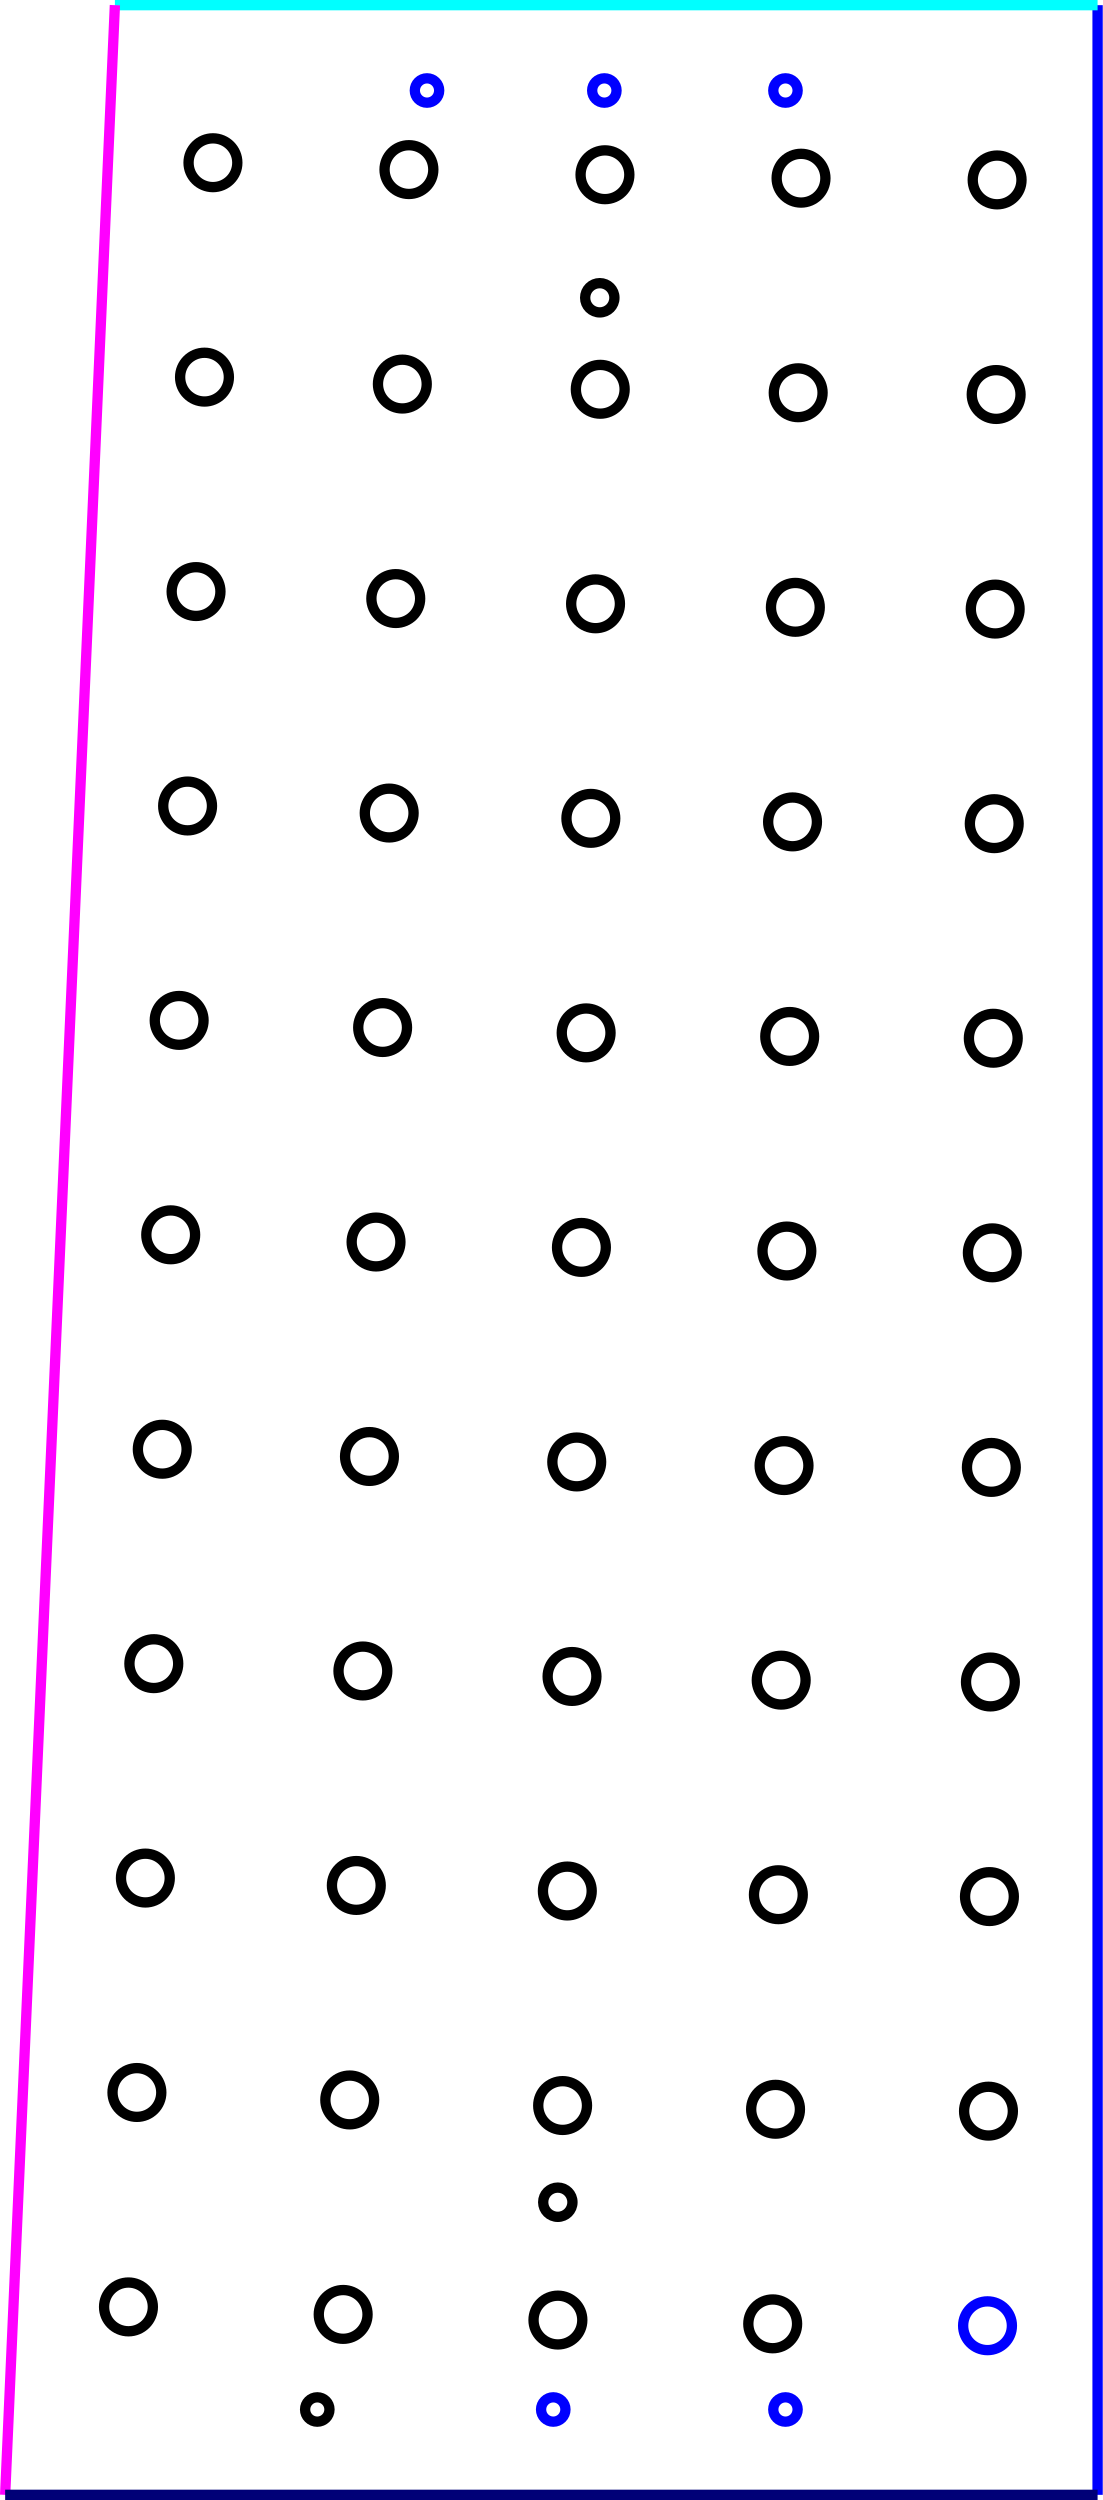
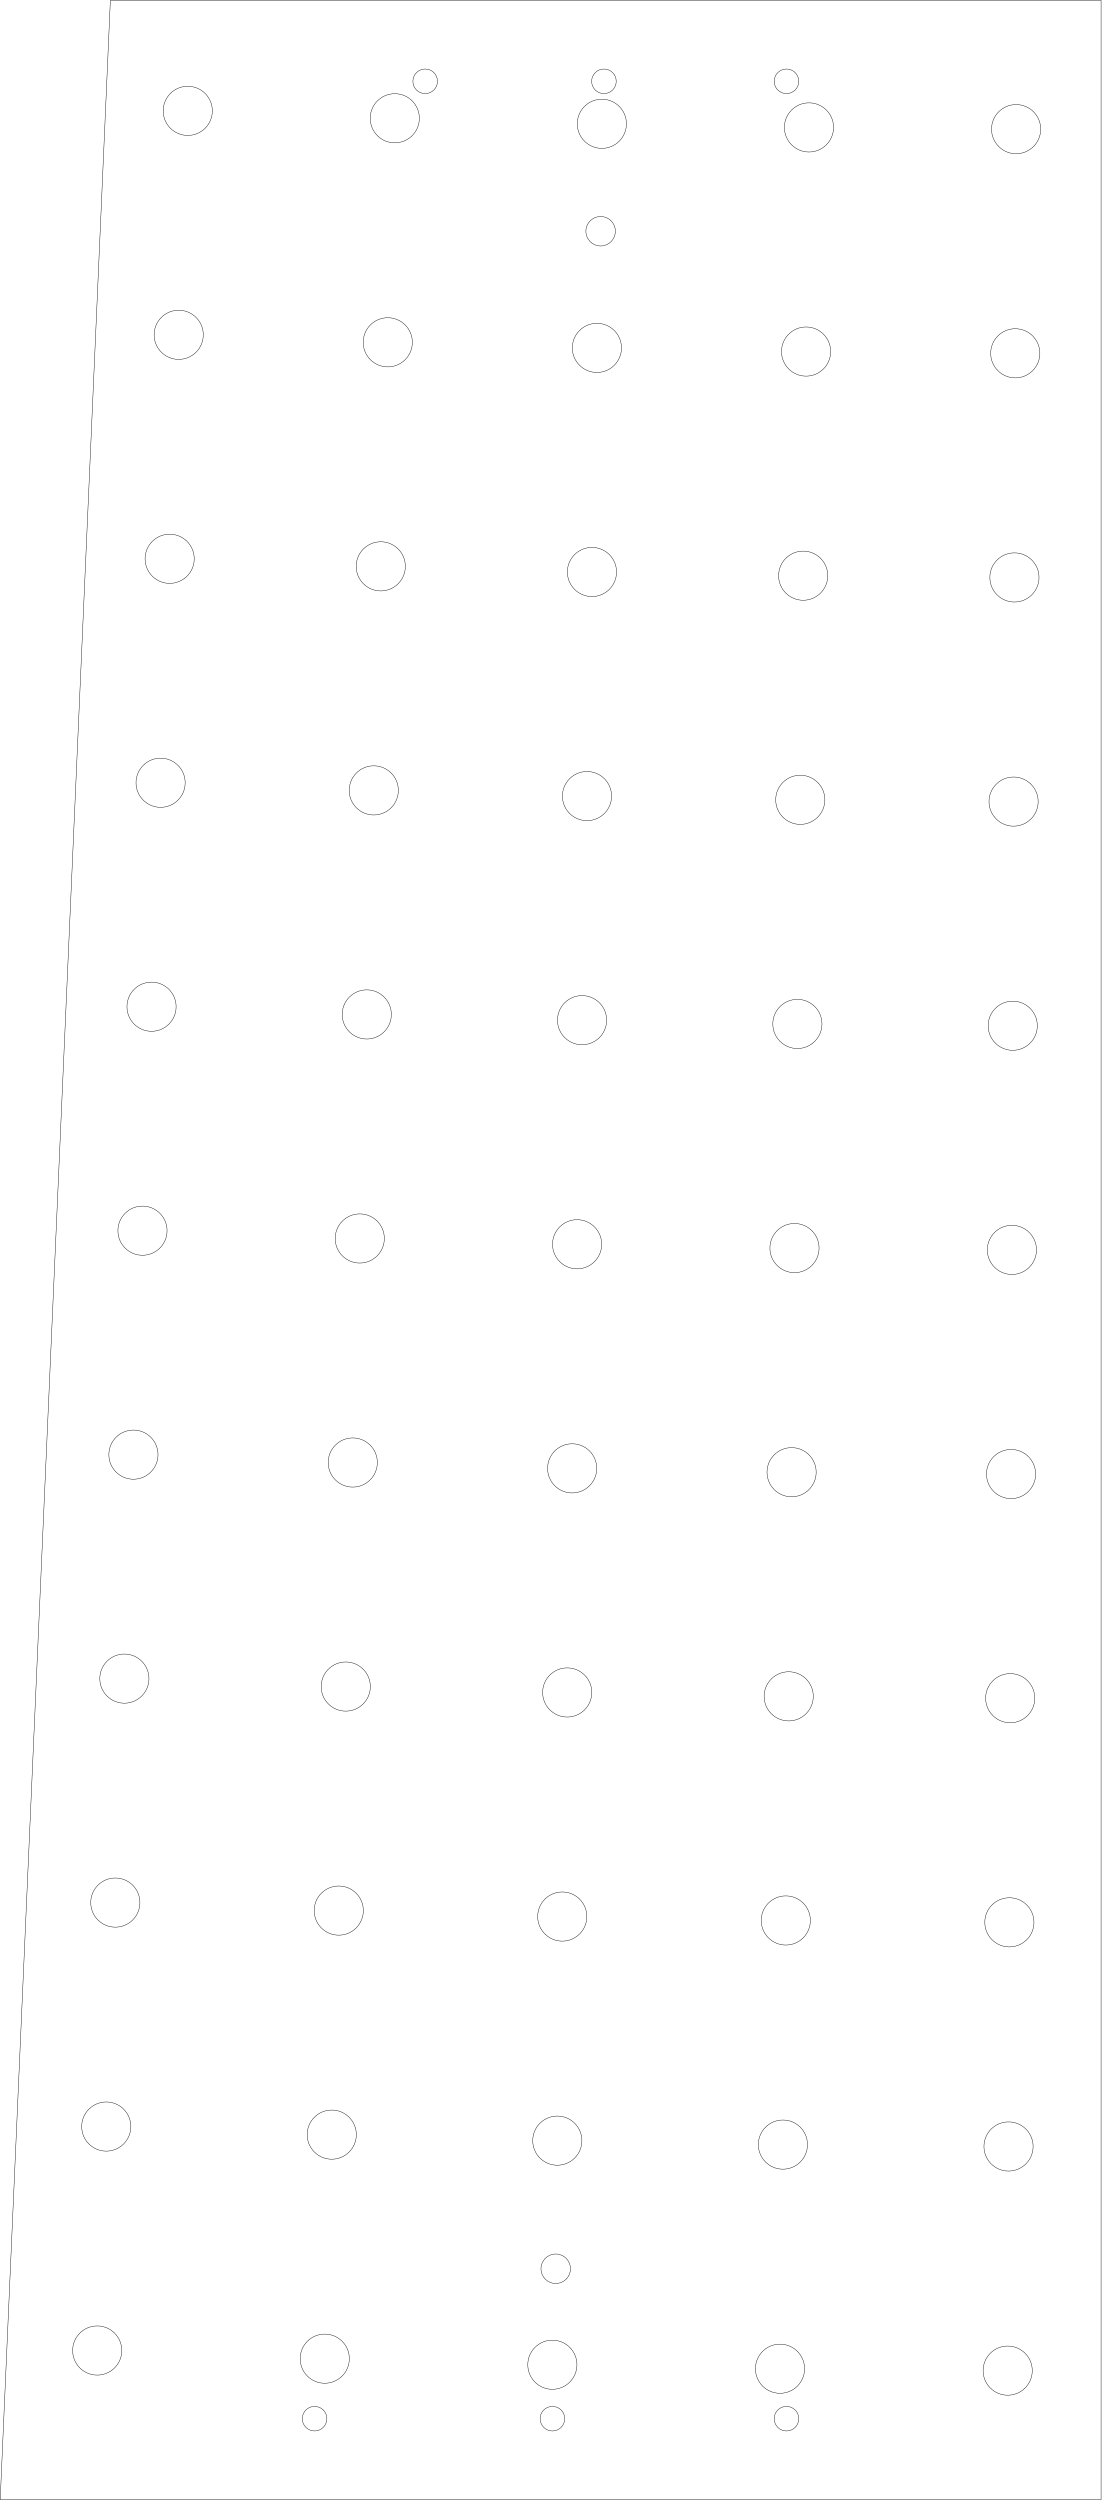
- <svg xmlns="http://www.w3.org/2000/svg" width="106.826" height="242.183" version="1.1" id="svg500">
-   <defs id="defs292">
+ <svg xmlns="http://www.w3.org/2000/svg" width="71.132cm" height="161.477cm" version="1.1" id="svg2168">
+   <defs id="defs1960">
    <marker id="DistanceX" orient="auto" refX="0" refY="0" style="overflow:visible">
-       <path d="M 3,-3 -3,3 M 0,-5 V 5" style="stroke:#000000;stroke-width:0.5" id="path279" />
+       <path d="M 3,-3 -3,3 M 0,-5 V 5" style="stroke:#000000;stroke-width:0.5" id="path1948" />
    </marker>
    <pattern height="8" id="Hatch" patternUnits="userSpaceOnUse" width="8" x="0" y="0">
-       <path d="M8 4 l-4,4" linecap="square" stroke="#000000" stroke-width="0.25" id="path282" />
-       <path d="M6 2 l-4,4" linecap="square" stroke="#000000" stroke-width="0.25" id="path284" />
-       <path d="M4 0 l-4,4" linecap="square" stroke="#000000" stroke-width="0.25" id="path286" />
+       <path d="M8 4 l-4,4" linecap="square" stroke="#000000" stroke-width="0.25" id="path1951" />
+       <path d="M6 2 l-4,4" linecap="square" stroke="#000000" stroke-width="0.25" id="path1953" />
+       <path d="M4 0 l-4,4" linecap="square" stroke="#000000" stroke-width="0.25" id="path1955" />
    </pattern>
-     <symbol id="*Model_Space" />
-     <symbol id="*Paper_Space" />
-     <symbol id="*Paper_Space0" />
+     <symbol id="*MODEL_SPACE" />
+     <symbol id="*PAPER_SPACE" />
  </defs>
-   <g id="g294" transform="translate(106.3263,-495.4477)" />
-   <g id="g296" transform="translate(106.3263,-495.4477)" />
-   <g id="g298" transform="translate(106.3263,-495.4477)" />
-   <g id="g300" transform="translate(106.3263,-495.4477)" />
-   <g id="g302" transform="translate(106.3263,-495.4477)" />
-   <g id="g304" transform="translate(106.3263,-495.4477)" />
-   <g id="g306" transform="translate(106.3263,-495.4477)" />
-   <g id="g308" transform="translate(106.3263,-495.4477)" />
-   <g id="g310" transform="translate(106.3263,-495.4477)" />
-   <g id="g312" transform="translate(106.3263,-495.4477)" />
-   <g id="g314" transform="translate(106.3263,-495.4477)" />
-   <g id="g316" transform="translate(106.3263,-495.4477)" />
-   <g id="g318" transform="translate(106.3263,-495.4477)" />
-   <g id="g320" transform="translate(106.3263,-495.4477)" />
-   <g id="g322" transform="translate(106.3263,-495.4477)" />
-   <g id="g324" transform="translate(106.3263,-495.4477)" />
-   <g id="g326" transform="translate(106.3263,-495.4477)" />
-   <g id="g328" transform="translate(106.3263,-495.4477)" />
-   <g id="g330" transform="translate(106.3263,-495.4477)" />
-   <g id="g332" transform="translate(106.3263,-495.4477)" />
-   <g id="g334" transform="translate(106.3263,-495.4477)" />
-   <g id="g336" transform="translate(106.3263,-495.4477)" />
-   <g id="g338" transform="translate(106.3263,-495.4477)" />
-   <g id="g340" transform="translate(106.3263,-495.4477)" />
-   <g id="g342" transform="translate(106.3263,-495.4477)" />
-   <g id="g344" transform="translate(106.3263,-495.4477)" />
-   <g id="g346" transform="translate(106.3263,-495.4477)" />
-   <g id="g482" transform="translate(106.3263,-495.4477)">
-     <path d="m -91.519,718.925 a 2.362,2.362 0 1 0 -4.724,0 2.362,2.362 0 1 0 4.724,0 z" style="fill:none;stroke:#000000" id="path348" />
-     <path d="m -64.35,511.877 a 2.362,2.362 0 1 0 -4.724,0 2.362,2.362 0 1 0 4.724,0 z" style="fill:none;stroke:#000000" id="path350" />
-     <path d="m -64.988,532.655 a 2.362,2.362 0 1 0 -4.724,0 2.362,2.362 0 1 0 4.724,0 z" style="fill:none;stroke:#000000" id="path352" />
-     <path d="m -65.625,553.432 a 2.362,2.362 0 1 0 -4.724,0 2.362,2.362 0 1 0 4.724,0 z" style="fill:none;stroke:#000000" id="path354" />
-     <path d="m -90.701,698.154 a 2.362,2.362 0 1 0 -4.724,0 2.362,2.362 0 1 0 4.724,0 z" style="fill:none;stroke:#000000" id="path356" />
-     <path d="m -89.882,677.382 a 2.362,2.362 0 1 0 -4.724,0 2.362,2.362 0 1 0 4.724,0 z" style="fill:none;stroke:#000000" id="path358" />
-     <path d="m -89.064,656.611 a 2.362,2.362 0 1 0 -4.724,0 2.362,2.362 0 1 0 4.724,0 z" style="fill:none;stroke:#000000" id="path360" />
-     <path d="m -88.246,635.84 a 2.362,2.362 0 1 0 -4.724,0 2.362,2.362 0 1 0 4.724,0 z" style="fill:none;stroke:#000000" id="path362" />
-     <path d="m -66.262,574.21 a 2.362,2.362 0 1 0 -4.724,0 2.362,2.362 0 1 0 4.724,0 z" style="fill:none;stroke:#000000" id="path364" />
-     <path d="m -66.899,594.988 a 2.362,2.362 0 1 0 -4.724,0 2.362,2.362 0 1 0 4.724,0 z" style="fill:none;stroke:#000000" id="path366" />
-     <path d="m -67.536,615.765 a 2.362,2.362 0 1 0 -4.724,0 2.362,2.362 0 1 0 4.724,0 z" style="fill:none;stroke:#000000" id="path368" />
-     <path d="m -68.173,636.543 a 2.362,2.362 0 1 0 -4.724,0 2.362,2.362 0 1 0 4.724,0 z" style="fill:none;stroke:#000000" id="path370" />
-     <path d="m -68.81,657.32 a 2.362,2.362 0 1 0 -4.724,0 2.362,2.362 0 1 0 4.724,0 z" style="fill:none;stroke:#000000" id="path372" />
-     <path d="m -69.447,678.098 a 2.362,2.362 0 1 0 -4.724,0 2.362,2.362 0 1 0 4.724,0 z" style="fill:none;stroke:#000000" id="path374" />
-     <path d="m -70.084,698.876 a 2.362,2.362 0 1 0 -4.724,0 2.362,2.362 0 1 0 4.724,0 z" style="fill:none;stroke:#000000" id="path376" />
-     <path d="m -70.721,719.653 a 2.362,2.362 0 1 0 -4.724,0 2.362,2.362 0 1 0 4.724,0 z" style="fill:none;stroke:#000000" id="path378" />
-     <path d="m -87.427,615.068 a 2.362,2.362 0 1 0 -4.724,0 2.362,2.362 0 1 0 4.724,0 z" style="fill:none;stroke:#000000" id="path380" />
-     <path d="m -86.609,594.297 a 2.362,2.362 0 1 0 -4.724,0 2.362,2.362 0 1 0 4.724,0 z" style="fill:none;stroke:#000000" id="path382" />
-     <path d="m -85.791,573.526 a 2.362,2.362 0 1 0 -4.724,0 2.362,2.362 0 1 0 4.724,0 z" style="fill:none;stroke:#000000" id="path384" />
-     <path d="m -84.972,552.755 a 2.362,2.362 0 1 0 -4.724,0 2.362,2.362 0 1 0 4.724,0 z" style="fill:none;stroke:#000000" id="path386" />
-     <path d="m -84.154,531.983 a 2.362,2.362 0 1 0 -4.724,0 2.362,2.362 0 1 0 4.724,0 z" style="fill:none;stroke:#000000" id="path388" />
-     <path d="m -83.336,511.212 a 2.362,2.362 0 1 0 -4.724,0 2.362,2.362 0 1 0 4.724,0 z" style="fill:none;stroke:#000000" id="path390" />
-     <path d="m -7.463,533.665 a 2.362,2.362 0 1 0 -4.724,0 2.362,2.362 0 1 0 4.724,0 z" style="fill:none;stroke:#000000" id="path392" />
-     <path d="m -7.37,512.878 a 2.362,2.362 0 1 0 -4.724,0 2.362,2.362 0 1 0 4.724,0 z" style="fill:none;stroke:#000000" id="path394" />
-     <path d="m -29.11,720.566 a 2.362,2.362 0 1 0 -4.724,0 2.362,2.362 0 1 0 4.724,0 z" style="fill:none;stroke:#000000" id="path396" />
-     <path d="m -28.835,699.78 a 2.362,2.362 0 1 0 -4.724,0 2.362,2.362 0 1 0 4.724,0 z" style="fill:none;stroke:#000000" id="path398" />
-     <path d="m -28.561,678.995 a 2.362,2.362 0 1 0 -4.724,0 2.362,2.362 0 1 0 4.724,0 z" style="fill:none;stroke:#000000" id="path400" />
-     <path d="m -28.287,658.209 a 2.362,2.362 0 1 0 -4.724,0 2.362,2.362 0 1 0 4.724,0 z" style="fill:none;stroke:#000000" id="path402" />
-     <path d="m -28.012,637.423 a 2.362,2.362 0 1 0 -4.724,0 2.362,2.362 0 1 0 4.724,0 z" style="fill:none;stroke:#000000" id="path404" />
-     <path d="m -27.738,616.638 a 2.362,2.362 0 1 0 -4.724,0 2.362,2.362 0 1 0 4.724,0 z" style="fill:none;stroke:#000000" id="path406" />
-     <path d="m -7.556,554.452 a 2.362,2.362 0 1 0 -4.724,0 2.362,2.362 0 1 0 4.724,0 z" style="fill:none;stroke:#000000" id="path408" />
-     <path d="m -7.649,575.239 a 2.362,2.362 0 1 0 -4.724,0 2.362,2.362 0 1 0 4.724,0 z" style="fill:none;stroke:#000000" id="path410" />
-     <path d="m -7.742,596.026 a 2.362,2.362 0 1 0 -4.724,0 2.362,2.362 0 1 0 4.724,0 z" style="fill:none;stroke:#000000" id="path412" />
-     <path d="m -7.835,616.814 a 2.362,2.362 0 1 0 -4.724,0 2.362,2.362 0 1 0 4.724,0 z" style="fill:none;stroke:#000000" id="path414" />
-     <path d="m -7.928,637.601 a 2.362,2.362 0 1 0 -4.724,0 2.362,2.362 0 1 0 4.724,0 z" style="fill:none;stroke:#000000" id="path416" />
-     <path d="m -8.021,658.388 a 2.362,2.362 0 1 0 -4.724,0 2.362,2.362 0 1 0 4.724,0 z" style="fill:none;stroke:#000000" id="path418" />
-     <path d="m -8.114,679.175 a 2.362,2.362 0 1 0 -4.724,0 2.362,2.362 0 1 0 4.724,0 z" style="fill:none;stroke:#000000" id="path420" />
-     <path d="m -8.207,699.962 a 2.362,2.362 0 1 0 -4.724,0 2.362,2.362 0 1 0 4.724,0 z" style="fill:none;stroke:#000000" id="path422" />
-     <path d="m -45.36,512.376 a 2.362,2.362 0 1 0 -4.724,0 2.362,2.362 0 1 0 4.724,0 z" style="fill:none;stroke:#000000" id="path424" />
-     <path d="m -45.816,533.159 a 2.362,2.362 0 1 0 -4.724,0 2.362,2.362 0 1 0 4.724,0 z" style="fill:none;stroke:#000000" id="path426" />
-     <path d="m -46.272,553.941 a 2.362,2.362 0 1 0 -4.724,0 2.362,2.362 0 1 0 4.724,0 z" style="fill:none;stroke:#000000" id="path428" />
-     <path d="m -46.727,574.724 a 2.362,2.362 0 1 0 -4.724,0 2.362,2.362 0 1 0 4.724,0 z" style="fill:none;stroke:#000000" id="path430" />
-     <path d="m -47.183,595.506 a 2.362,2.362 0 1 0 -4.724,0 2.362,2.362 0 1 0 4.724,0 z" style="fill:none;stroke:#000000" id="path432" />
-     <path d="m -47.639,616.288 a 2.362,2.362 0 1 0 -4.724,0 2.362,2.362 0 1 0 4.724,0 z" style="fill:none;stroke:#000000" id="path434" />
-     <path d="m -48.094,637.071 a 2.362,2.362 0 1 0 -4.724,0 2.362,2.362 0 1 0 4.724,0 z" style="fill:none;stroke:#000000" id="path436" />
-     <path d="m -48.55,657.853 a 2.362,2.362 0 1 0 -4.724,0 2.362,2.362 0 1 0 4.724,0 z" style="fill:none;stroke:#000000" id="path438" />
-     <path d="m -27.464,595.852 a 2.362,2.362 0 1 0 -4.724,0 2.362,2.362 0 1 0 4.724,0 z" style="fill:none;stroke:#000000" id="path440" />
-     <path d="m -27.189,575.067 a 2.362,2.362 0 1 0 -4.724,0 2.362,2.362 0 1 0 4.724,0 z" style="fill:none;stroke:#000000" id="path442" />
-     <path d="m -26.915,554.281 a 2.362,2.362 0 1 0 -4.724,0 2.362,2.362 0 1 0 4.724,0 z" style="fill:none;stroke:#000000" id="path444" />
-     <path d="m -26.641,533.495 a 2.362,2.362 0 1 0 -4.724,0 2.362,2.362 0 1 0 4.724,0 z" style="fill:none;stroke:#000000" id="path446" />
-     <path d="m -49.006,678.636 a 2.362,2.362 0 1 0 -4.724,0 2.362,2.362 0 1 0 4.724,0 z" style="fill:none;stroke:#000000" id="path448" />
-     <path d="m -49.462,699.418 a 2.362,2.362 0 1 0 -4.724,0 2.362,2.362 0 1 0 4.724,0 z" style="fill:none;stroke:#000000" id="path450" />
-     <path d="m -49.917,720.2 a 2.362,2.362 0 1 0 -4.724,0 2.362,2.362 0 1 0 4.724,0 z" style="fill:none;stroke:#000000" id="path452" />
-     <path d="m -26.366,512.71 a 2.362,2.362 0 1 0 -4.724,0 2.362,2.362 0 1 0 4.724,0 z" style="fill:none;stroke:#000000" id="path454" />
-     <path d="m -8.3,720.75 a 2.362,2.362 0 1 0 -4.724,0 2.362,2.362 0 1 0 4.724,0 z" style="fill:none;stroke:#0000FF" id="path456" />
-     <path d="M 0,495.948 V 737.131" style="fill:none;stroke:#0000FF" id="path458" />
-     <path d="M -95.197,495.948 H 0" style="fill:none;stroke:#00FFFF" id="path460" />
-     <path d="M -105.827,737.131 -95.197,495.948" style="fill:none;stroke:#FF00FF" id="path462" />
-     <path d="M -105.827,737.131 H 0" style="fill:none;stroke:#000077" id="path464" />
-     <path d="m -46.806,524.294 a 1.417,1.417 0 1 0 -2.835,0 1.417,1.417 0 1 0 2.835,0 z" style="fill:none;stroke:#000000" id="path466" />
-     <path d="m -50.871,708.784 a 1.417,1.417 0 1 0 -2.835,0 1.417,1.417 0 1 0 2.835,0 z" style="fill:none;stroke:#000000" id="path468" />
-     <path d="m -74.409,728.863 a 1.181,1.181 0 1 0 -2.362,0 1.181,1.181 0 1 0 2.362,0 z" style="fill:none;stroke:#000000" id="path470" />
-     <path d="m -51.55,728.863 a 1.181,1.181 0 1 0 -2.362,0 1.181,1.181 0 1 0 2.362,0 z" style="fill:none;stroke:#0000FF" id="path472" />
-     <path d="m -29.055,728.863 a 1.181,1.181 0 1 0 -2.362,0 1.181,1.181 0 1 0 2.362,0 z" style="fill:none;stroke:#0000FF" id="path474" />
-     <path d="m -63.78,504.215 a 1.181,1.181 0 1 0 -2.362,0 1.181,1.181 0 1 0 2.362,0 z" style="fill:none;stroke:#0000FF" id="path476" />
-     <path d="m -46.6,504.215 a 1.181,1.181 0 1 0 -2.362,0 1.181,1.181 0 1 0 2.362,0 z" style="fill:none;stroke:#0000FF" id="path478" />
-     <path d="m -29.055,504.215 a 1.181,1.181 0 1 0 -2.362,0 1.181,1.181 0 1 0 2.362,0 z" style="fill:none;stroke:#0000FF" id="path480" />
+   <g id="g1962" transform="translate(2687.971,14780.908)" />
+   <g id="g1964" transform="translate(2687.971,14780.908)" />
+   <g id="g1966" transform="translate(2687.971,14780.908)" />
+   <g id="g1968" transform="translate(2687.971,14780.908)" />
+   <g id="g1970" transform="translate(2687.971,14780.908)" />
+   <g id="g1972" transform="translate(2687.971,14780.908)" />
+   <g id="g1974" transform="translate(2687.971,14780.908)" />
+   <g id="g1976" transform="translate(2687.971,14780.908)" />
+   <g id="g1978" transform="translate(2687.971,14780.908)" />
+   <g id="g1980" transform="translate(2687.971,14780.908)" />
+   <g id="g1982" transform="translate(2687.971,14780.908)" />
+   <g id="g1984" transform="translate(2687.971,14780.908)" />
+   <g id="g1986" transform="translate(2687.971,14780.908)" />
+   <g id="g1988" transform="translate(2687.971,14780.908)" />
+   <g id="g1990" transform="translate(2687.971,14780.908)" />
+   <g id="g1992" transform="translate(2687.971,14780.908)" />
+   <g id="g1994" transform="translate(2687.971,14780.908)" />
+   <g id="g1996" transform="translate(2687.971,14780.908)" />
+   <g id="g1998" transform="translate(2687.971,14780.908)" />
+   <g id="g2000" transform="translate(2687.971,14780.908)" />
+   <g id="g2002" transform="translate(2687.971,14780.908)" />
+   <g id="g2004" transform="translate(2687.971,14780.908)" />
+   <g id="g2006" transform="translate(2687.971,14780.908)" />
+   <g id="g2008" transform="translate(2687.971,14780.908)" />
+   <g id="g2010" transform="translate(2687.971,14780.908)" />
+   <g id="g2012" transform="translate(2687.971,14780.908)" />
+   <g id="g2014" transform="translate(2687.971,14780.908)" />
+   <g id="g2150" transform="translate(2687.971,14780.908)">
+     <path d="m -2390.652,-9042.751 a 60,60 0 1 0 -120,0 60,60 0 1 0 120,0 z" style="fill:none;stroke:#000000" id="path2016" />
+     <path d="m -1664.216,-14492.17 a 60,60 0 1 0 -120,0 60,60 0 1 0 120,0 z" style="fill:none;stroke:#000000" id="path2018" />
+     <path d="m -1681.312,-13945.237 a 60,60 0 1 0 -120,0 60,60 0 1 0 120,0 z" style="fill:none;stroke:#000000" id="path2020" />
+     <path d="m -1698.407,-13398.304 a 60,60 0 1 0 -120,0 60,60 0 1 0 120,0 z" style="fill:none;stroke:#000000" id="path2022" />
+     <path d="m -2368.546,-9589.505 a 60,60 0 1 0 -120,0 60,60 0 1 0 120,0 z" style="fill:none;stroke:#000000" id="path2024" />
+     <path d="m -2346.439,-10136.258 a 60,60 0 1 0 -120,0 60,60 0 1 0 120,0 z" style="fill:none;stroke:#000000" id="path2026" />
+     <path d="m -2324.333,-10683.011 a 60,60 0 1 0 -120,0 60,60 0 1 0 120,0 z" style="fill:none;stroke:#000000" id="path2028" />
+     <path d="m -2302.227,-11229.764 a 60,60 0 1 0 -120,0 60,60 0 1 0 120,0 z" style="fill:none;stroke:#000000" id="path2030" />
+     <path d="m -1715.503,-12851.371 a 60,60 0 1 0 -120,0 60,60 0 1 0 120,0 z" style="fill:none;stroke:#000000" id="path2032" />
+     <path d="m -1732.598,-12304.438 a 60,60 0 1 0 -120,0 60,60 0 1 0 120,0 z" style="fill:none;stroke:#000000" id="path2034" />
+     <path d="m -1749.694,-11757.505 a 60,60 0 1 0 -120,0 60,60 0 1 0 120,0 z" style="fill:none;stroke:#000000" id="path2036" />
+     <path d="m -1766.789,-11210.572 a 60,60 0 1 0 -120,0 60,60 0 1 0 120,0 z" style="fill:none;stroke:#000000" id="path2038" />
+     <path d="m -1783.885,-10663.639 a 60,60 0 1 0 -120,0 60,60 0 1 0 120,0 z" style="fill:none;stroke:#000000" id="path2040" />
+     <path d="m -1800.98,-10116.707 a 60,60 0 1 0 -120,0 60,60 0 1 0 120,0 z" style="fill:none;stroke:#000000" id="path2042" />
+     <path d="m -1818.076,-9569.774 a 60,60 0 1 0 -120,0 60,60 0 1 0 120,0 z" style="fill:none;stroke:#000000" id="path2044" />
+     <path d="m -1835.171,-9022.841 a 60,60 0 1 0 -120,0 60,60 0 1 0 120,0 z" style="fill:none;stroke:#000000" id="path2046" />
+     <path d="m -2280.12,-11776.518 a 60,60 0 1 0 -120,0 60,60 0 1 0 120,0 z" style="fill:none;stroke:#000000" id="path2048" />
+     <path d="m -2258.014,-12323.271 a 60,60 0 1 0 -120,0 60,60 0 1 0 120,0 z" style="fill:none;stroke:#000000" id="path2050" />
+     <path d="m -2235.908,-12870.024 a 60,60 0 1 0 -120,0 60,60 0 1 0 120,0 z" style="fill:none;stroke:#000000" id="path2052" />
+     <path d="m -2213.802,-13416.778 a 60,60 0 1 0 -120,0 60,60 0 1 0 120,0 z" style="fill:none;stroke:#000000" id="path2054" />
+     <path d="m -2191.695,-13963.531 a 60,60 0 1 0 -120,0 60,60 0 1 0 120,0 z" style="fill:none;stroke:#000000" id="path2056" />
+     <path d="m -2169.589,-14510.284 a 60,60 0 1 0 -120,0 60,60 0 1 0 120,0 z" style="fill:none;stroke:#000000" id="path2058" />
+     <path d="m -149.455,-13918.423 a 60,60 0 1 0 -120,0 60,60 0 1 0 120,0 z" style="fill:none;stroke:#000000" id="path2060" />
+     <path d="m -147.399,-14465.619 a 60,60 0 1 0 -120,0 60,60 0 1 0 120,0 z" style="fill:none;stroke:#000000" id="path2062" />
+     <path d="m -723.78,-8998.293 a 60,60 0 1 0 -120,0 60,60 0 1 0 120,0 z" style="fill:none;stroke:#000000" id="path2064" />
+     <path d="m -716.71,-9545.447 a 60,60 0 1 0 -120,0 60,60 0 1 0 120,0 z" style="fill:none;stroke:#000000" id="path2066" />
+     <path d="m -709.64,-10092.602 a 60,60 0 1 0 -120,0 60,60 0 1 0 120,0 z" style="fill:none;stroke:#000000" id="path2068" />
+     <path d="m -702.57,-10639.756 a 60,60 0 1 0 -120,0 60,60 0 1 0 120,0 z" style="fill:none;stroke:#000000" id="path2070" />
+     <path d="m -695.5,-11186.91 a 60,60 0 1 0 -120,0 60,60 0 1 0 120,0 z" style="fill:none;stroke:#000000" id="path2072" />
+     <path d="m -688.429,-11734.065 a 60,60 0 1 0 -120,0 60,60 0 1 0 120,0 z" style="fill:none;stroke:#000000" id="path2074" />
+     <path d="m -151.512,-13371.227 a 60,60 0 1 0 -120,0 60,60 0 1 0 120,0 z" style="fill:none;stroke:#000000" id="path2076" />
+     <path d="m -153.568,-12824.031 a 60,60 0 1 0 -120,0 60,60 0 1 0 120,0 z" style="fill:none;stroke:#000000" id="path2078" />
+     <path d="m -155.624,-12276.834 a 60,60 0 1 0 -120,0 60,60 0 1 0 120,0 z" style="fill:none;stroke:#000000" id="path2080" />
+     <path d="m -157.681,-11729.638 a 60,60 0 1 0 -120,0 60,60 0 1 0 120,0 z" style="fill:none;stroke:#000000" id="path2082" />
+     <path d="m -159.737,-11182.442 a 60,60 0 1 0 -120,0 60,60 0 1 0 120,0 z" style="fill:none;stroke:#000000" id="path2084" />
+     <path d="m -161.793,-10635.246 a 60,60 0 1 0 -120,0 60,60 0 1 0 120,0 z" style="fill:none;stroke:#000000" id="path2086" />
+     <path d="m -163.85,-10088.05 a 60,60 0 1 0 -120,0 60,60 0 1 0 120,0 z" style="fill:none;stroke:#000000" id="path2088" />
+     <path d="m -165.906,-9540.854 a 60,60 0 1 0 -120,0 60,60 0 1 0 120,0 z" style="fill:none;stroke:#000000" id="path2090" />
+     <path d="m -1158.699,-14478.687 a 60,60 0 1 0 -120,0 60,60 0 1 0 120,0 z" style="fill:none;stroke:#000000" id="path2092" />
+     <path d="m -1170.782,-13931.62 a 60,60 0 1 0 -120,0 60,60 0 1 0 120,0 z" style="fill:none;stroke:#000000" id="path2094" />
+     <path d="m -1182.865,-13384.554 a 60,60 0 1 0 -120,0 60,60 0 1 0 120,0 z" style="fill:none;stroke:#000000" id="path2096" />
+     <path d="m -1194.949,-12837.487 a 60,60 0 1 0 -120,0 60,60 0 1 0 120,0 z" style="fill:none;stroke:#000000" id="path2098" />
+     <path d="m -1207.032,-12290.42 a 60,60 0 1 0 -120,0 60,60 0 1 0 120,0 z" style="fill:none;stroke:#000000" id="path2100" />
+     <path d="m -1219.115,-11743.354 a 60,60 0 1 0 -120,0 60,60 0 1 0 120,0 z" style="fill:none;stroke:#000000" id="path2102" />
+     <path d="m -1231.199,-11196.287 a 60,60 0 1 0 -120,0 60,60 0 1 0 120,0 z" style="fill:none;stroke:#000000" id="path2104" />
+     <path d="m -1243.282,-10649.221 a 60,60 0 1 0 -120,0 60,60 0 1 0 120,0 z" style="fill:none;stroke:#000000" id="path2106" />
+     <path d="m -681.359,-12281.219 a 60,60 0 1 0 -120,0 60,60 0 1 0 120,0 z" style="fill:none;stroke:#000000" id="path2108" />
+     <path d="m -674.289,-12828.373 a 60,60 0 1 0 -120,0 60,60 0 1 0 120,0 z" style="fill:none;stroke:#000000" id="path2110" />
+     <path d="m -667.219,-13375.528 a 60,60 0 1 0 -120,0 60,60 0 1 0 120,0 z" style="fill:none;stroke:#000000" id="path2112" />
+     <path d="m -660.149,-13922.682 a 60,60 0 1 0 -120,0 60,60 0 1 0 120,0 z" style="fill:none;stroke:#000000" id="path2114" />
+     <path d="m -1255.365,-10102.154 a 60,60 0 1 0 -120,0 60,60 0 1 0 120,0 z" style="fill:none;stroke:#000000" id="path2116" />
+     <path d="m -1267.449,-9555.087 a 60,60 0 1 0 -120,0 60,60 0 1 0 120,0 z" style="fill:none;stroke:#000000" id="path2118" />
+     <path d="m -1279.532,-9008.021 a 60,60 0 1 0 -120,0 60,60 0 1 0 120,0 z" style="fill:none;stroke:#000000" id="path2120" />
+     <path d="m -653.079,-14469.836 a 60,60 0 1 0 -120,0 60,60 0 1 0 120,0 z" style="fill:none;stroke:#000000" id="path2122" />
+     <path d="m -167.962,-8993.658 a 60,60 0 1 0 -120,0 60,60 0 1 0 120,0 z" style="fill:none;stroke:#000000" id="path2124" />
+     <path d="M -2418.529,-14780.408 H 0" style="fill:none;stroke:#000000" id="path2126" />
+     <path d="m -2687.471,-8678.355 268.942,-6102.053" style="fill:none;stroke:#000000" id="path2128" />
+     <path d="M 0,-8678.355 H -2687.471" style="fill:none;stroke:#000000" id="path2130" />
+     <path d="m 0,-14780.408 v 6102.053" style="fill:none;stroke:#000000" id="path2132" />
+     <path d="m -1185.693,-14216.408 a 36,36 0 1 0 -72,0 36,36 0 1 0 72,0 z" style="fill:none;stroke:#000000" id="path2134" />
+     <path d="m -1295.307,-9242.355 a 36,36 0 1 0 -72,0 36,36 0 1 0 72,0 z" style="fill:none;stroke:#000000" id="path2136" />
+     <path d="m -1890,-8876.355 a 30,30 0 1 0 -60,0 30,30 0 1 0 60,0 z" style="fill:none;stroke:#000000" id="path2138" />
+     <path d="m -1309.372,-8876.355 a 30,30 0 1 0 -60,0 30,30 0 1 0 60,0 z" style="fill:none;stroke:#000000" id="path2140" />
+     <path d="m -738,-8876.355 a 30,30 0 1 0 -60,0 30,30 0 1 0 60,0 z" style="fill:none;stroke:#000000" id="path2142" />
+     <path d="m -1620,-14582.408 a 30,30 0 1 0 -60,0 30,30 0 1 0 60,0 z" style="fill:none;stroke:#000000" id="path2144" />
+     <path d="m -1183.628,-14582.408 a 30,30 0 1 0 -60,0 30,30 0 1 0 60,0 z" style="fill:none;stroke:#000000" id="path2146" />
+     <path d="m -738,-14582.408 a 30,30 0 1 0 -60,0 30,30 0 1 0 60,0 z" style="fill:none;stroke:#000000" id="path2148" />
  </g>
-   <g id="g484" transform="translate(106.3263,-495.4477)" />
-   <g id="g486" transform="translate(106.3263,-495.4477)" />
-   <g id="g488" transform="translate(106.3263,-495.4477)" />
-   <g id="g490" transform="translate(106.3263,-495.4477)" />
-   <g id="g492" transform="translate(106.3263,-495.4477)" />
-   <g id="g494" transform="translate(106.3263,-495.4477)" />
-   <g id="g496" transform="translate(106.3263,-495.4477)" />
-   <g id="g498" transform="translate(106.3263,-495.4477)" />
+   <g id="g2152" transform="translate(2687.971,14780.908)" />
+   <g id="g2154" transform="translate(2687.971,14780.908)" />
+   <g id="g2156" transform="translate(2687.971,14780.908)" />
+   <g id="g2158" transform="translate(2687.971,14780.908)" />
+   <g id="g2160" transform="translate(2687.971,14780.908)" />
+   <g id="g2162" transform="translate(2687.971,14780.908)" />
+   <g id="g2164" transform="translate(2687.971,14780.908)" />
+   <g id="g2166" transform="translate(2687.971,14780.908)" />
</svg>
